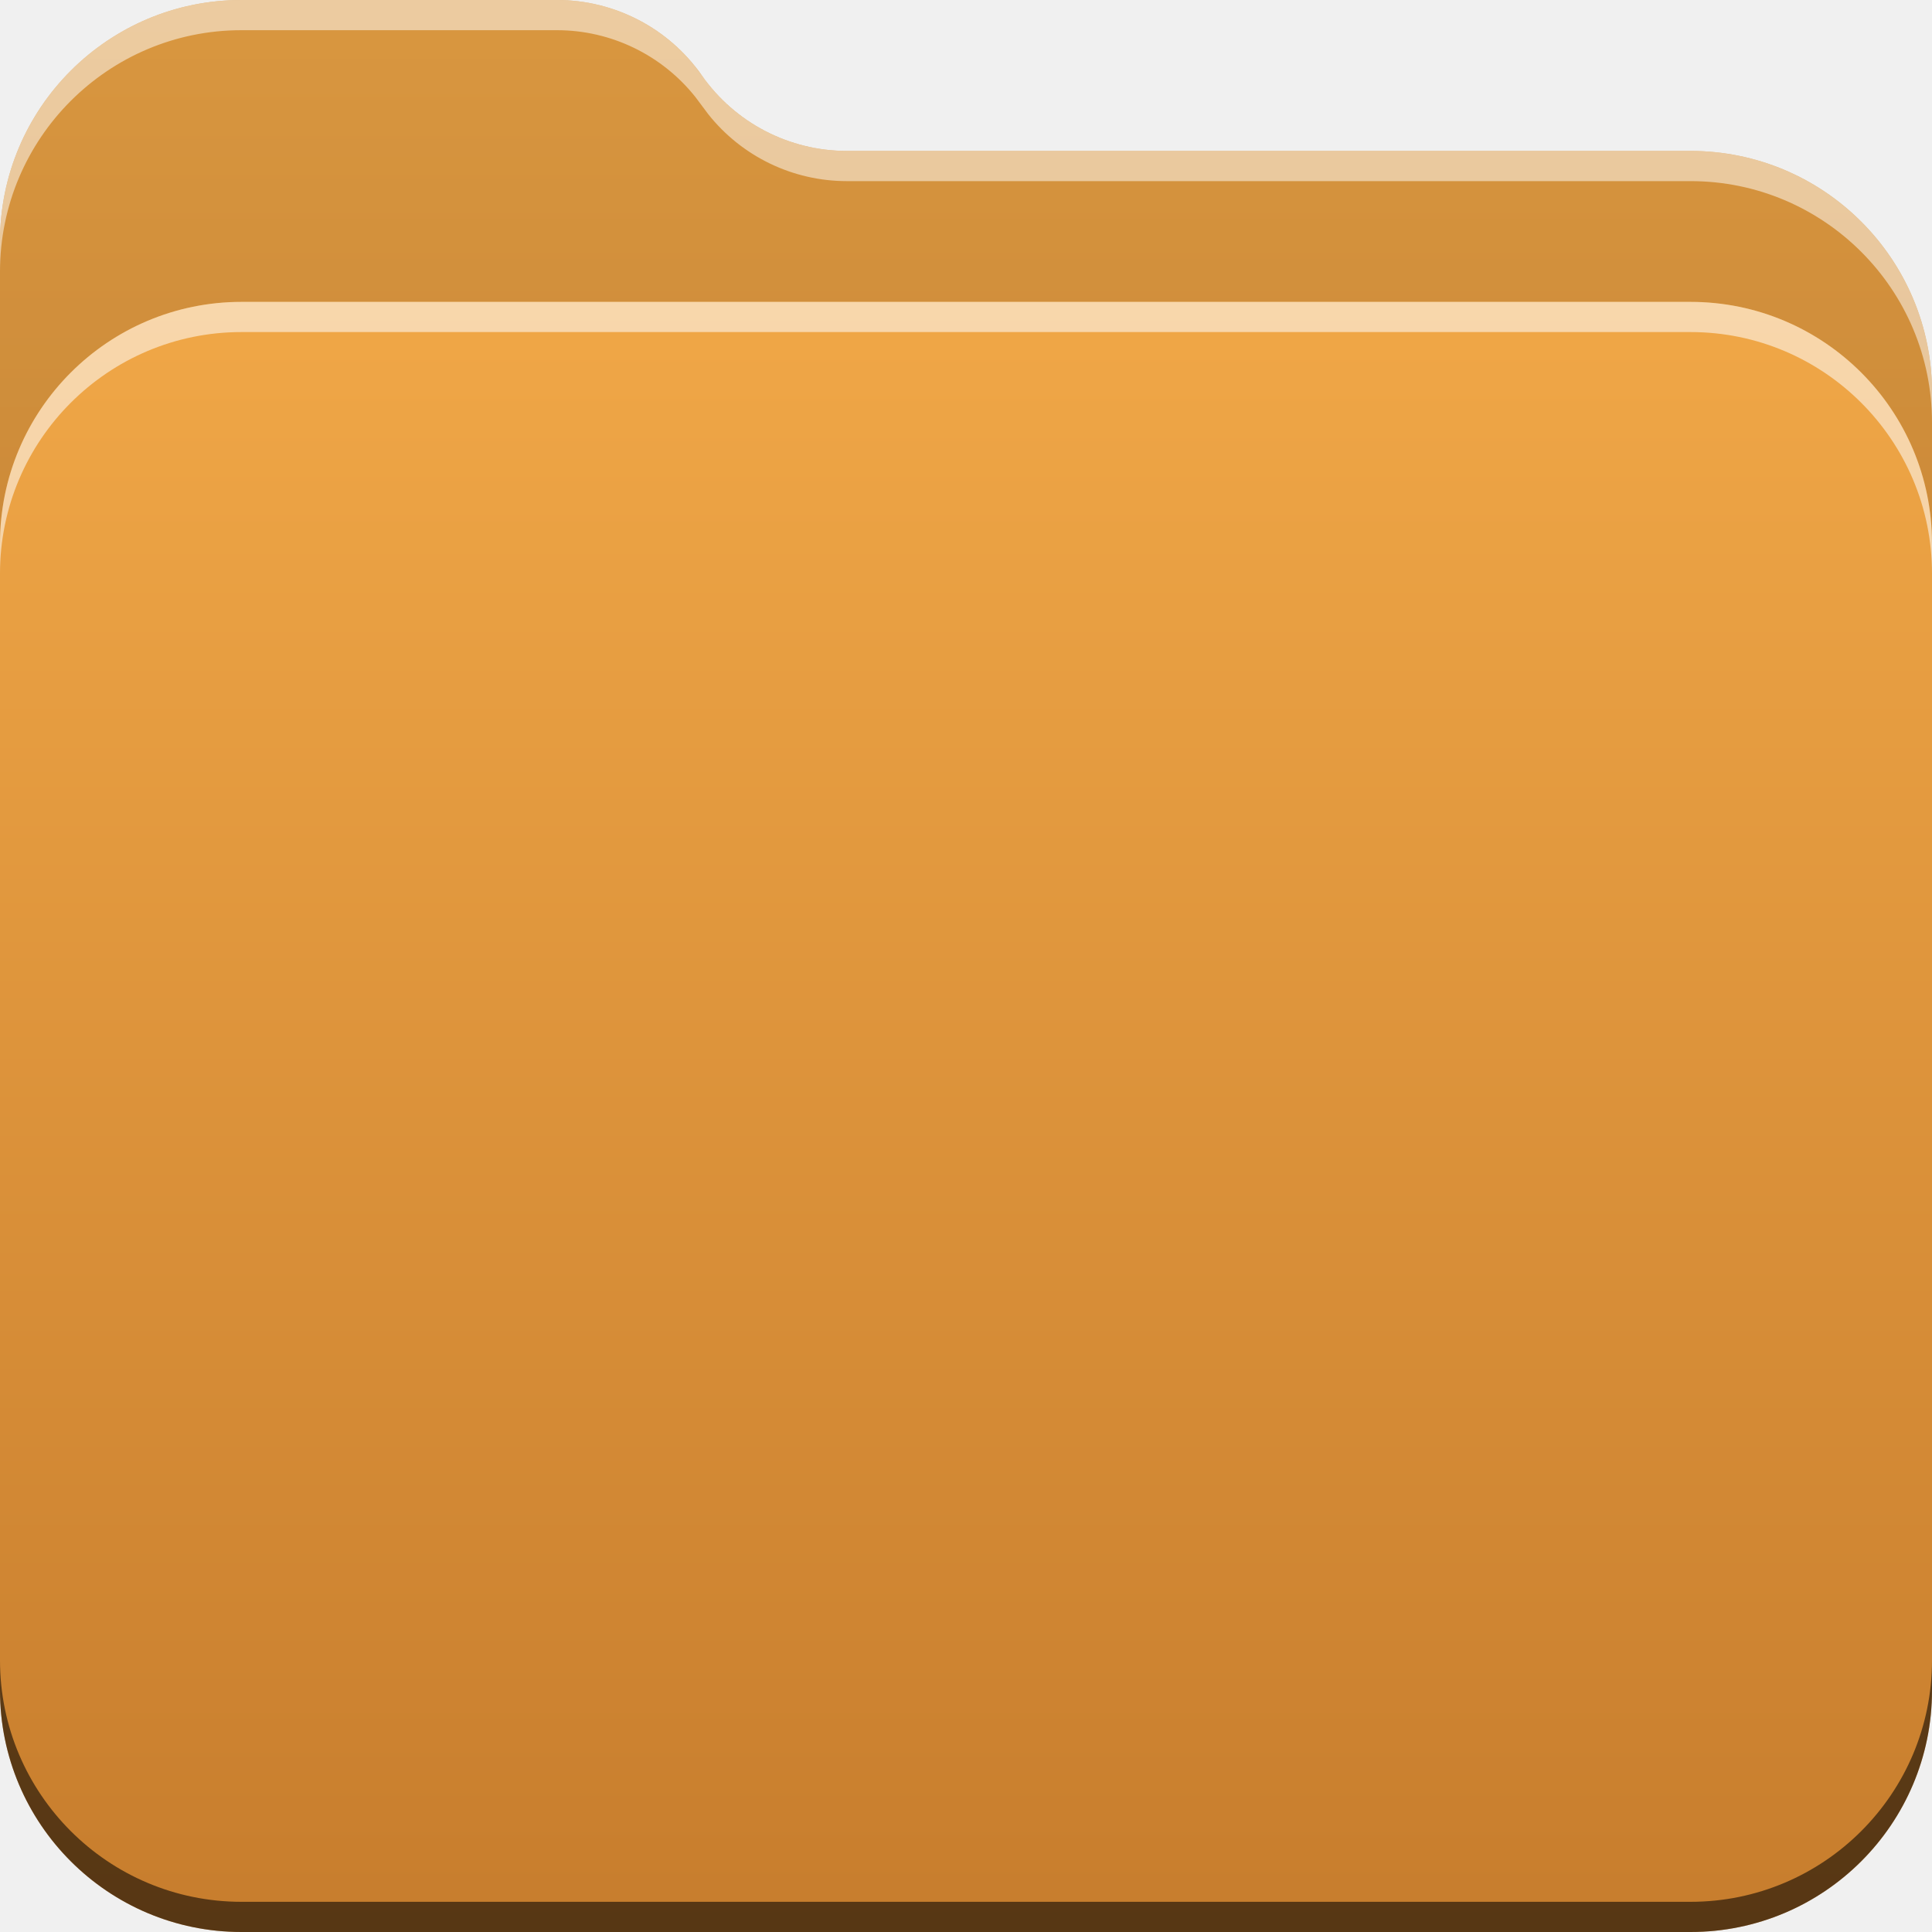
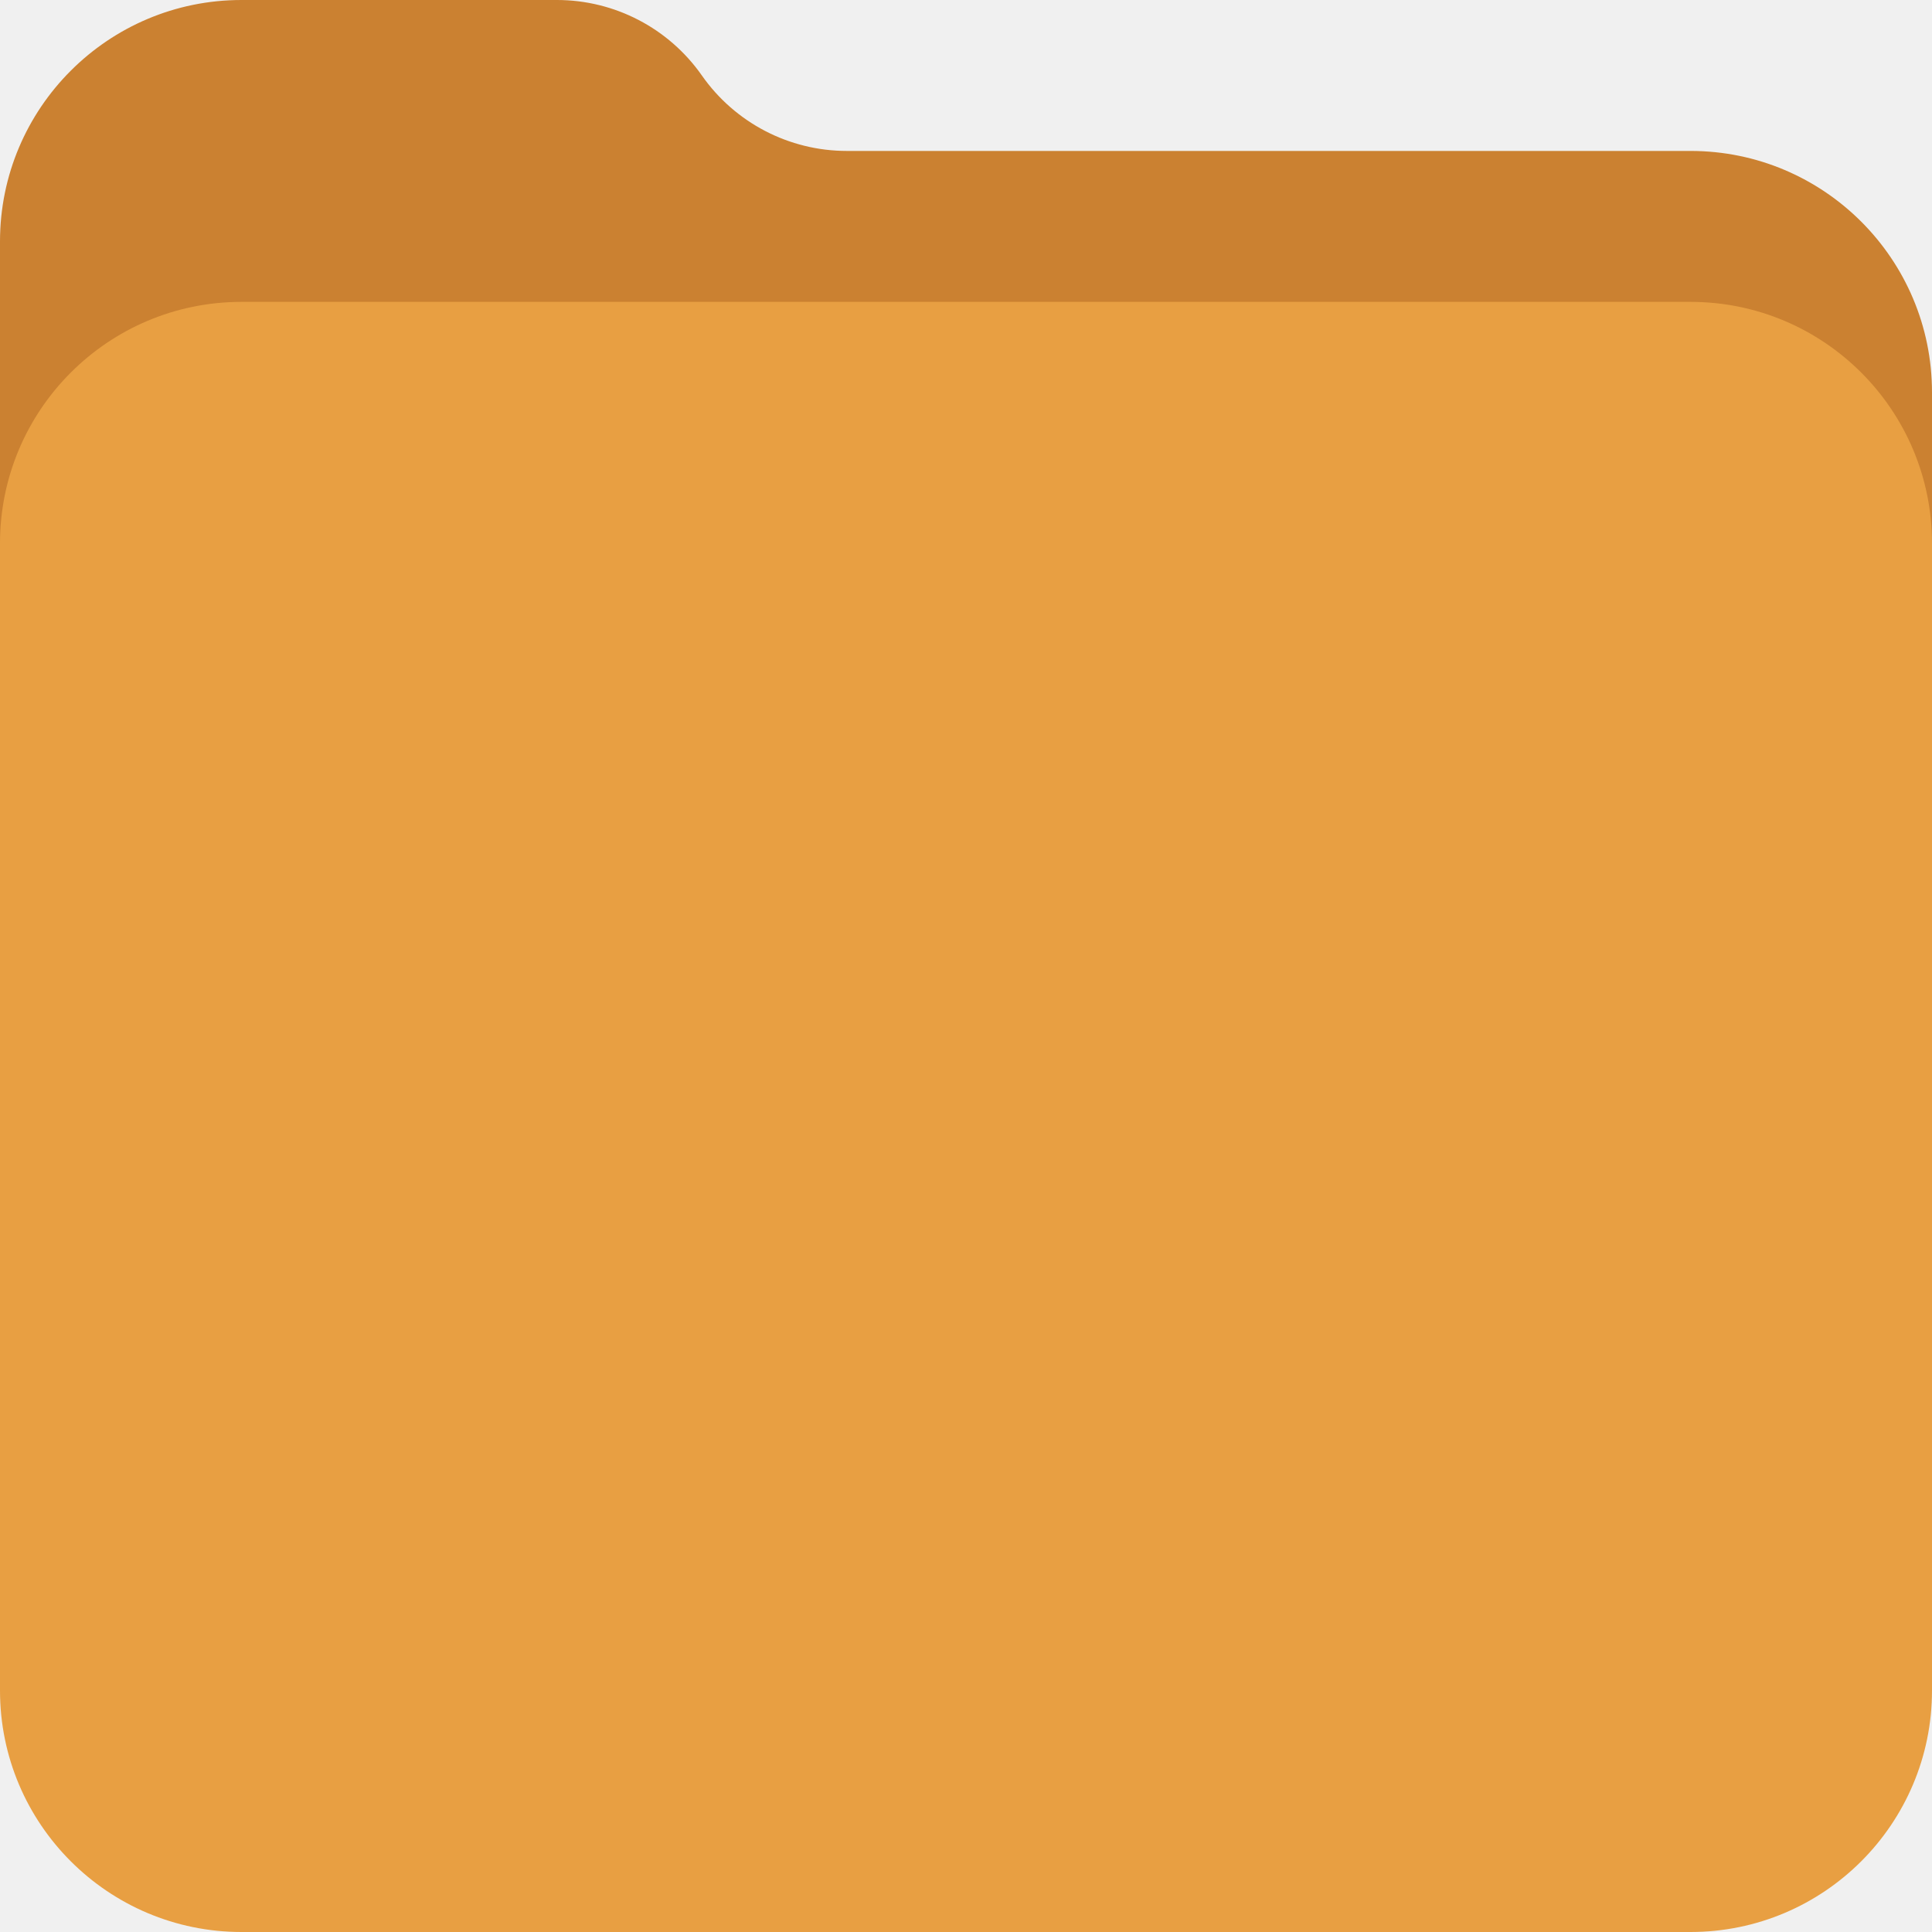
<svg xmlns="http://www.w3.org/2000/svg" width="64" height="64" viewBox="0 0 64 64" fill="none">
-   <g clip-path="url(#clip0_35_788)">
-     <path d="M0 8C0 3.582 3.582 0 8 0H18.448C20.361 0 22.153 0.933 23.25 2.5C24.347 4.067 26.139 5 28.052 5H56C60.418 5 64 8.582 64 13V46C64 50.418 60.418 54 56 54H8C3.582 54 0 50.418 0 46V8Z" fill="url(#paint0_linear_35_788)" />
-     <path opacity="0.1" d="M0 8C0 3.582 3.582 0 8 0H18.448C20.361 0 22.153 0.933 23.25 2.5C24.347 4.067 26.139 5 28.052 5H56C60.418 5 64 8.582 64 13V46C64 50.418 60.418 54 56 54H8C3.582 54 0 50.418 0 46V8Z" fill="black" />
-     <path d="M0 18C0 13.582 3.582 10 8 10H56C60.418 10 64 13.582 64 18V56C64 60.418 60.418 64 56 64H8C3.582 64 0 60.418 0 56V18Z" fill="url(#paint1_linear_35_788)" />
-     <path opacity="0.54" d="M56 10C60.418 10 64 13.582 64 18V19C64 14.582 60.418 11 56 11H8C3.582 11 0 14.582 0 19V18C0 13.582 3.582 10 8 10H56Z" fill="white" />
-     <path opacity="0.56" d="M64 56C64 60.418 60.418 64 56 64H8C3.582 64 6.44277e-08 60.418 0 56V55C6.44277e-08 59.418 3.582 63 8 63H56C60.418 63 64 59.418 64 55V56Z" fill="black" />
-     <path opacity="0.5" d="M18.448 0C20.241 0 21.928 0.82 23.036 2.214L23.464 2.786C24.572 4.18 26.259 5 28.052 5H56C60.418 5 64 8.582 64 13V14C64 9.582 60.418 6 56 6H28.052C26.259 6 24.572 5.18 23.464 3.786L23.036 3.214C21.928 1.82 20.241 1 18.448 1H8C3.582 1 0 4.582 0 9V8C0 3.582 3.582 0 8 0H18.448Z" fill="white" />
+   <g clip-path="url(#clip0_53_862)">
+     <path d="M0 8C0 3.582 3.582 0 8 0H18.448C20.361 0 22.153 0.933 23.25 2.5C24.347 4.067 26.139 5 28.052 5H56C60.418 5 64 8.582 64 13V46C64 50.418 60.418 54 56 54H8C3.582 54 0 50.418 0 46V8Z" fill="#CB8131" />
+     <path d="M0 18C0 13.582 3.582 10 8 10H56C60.418 10 64 13.582 64 18V56C64 60.418 60.418 64 56 64H8C3.582 64 0 60.418 0 56V18Z" fill="#E89F42" />
  </g>
  <defs>
-     <linearGradient id="paint0_linear_35_788" x1="32" y1="0" x2="32" y2="54" gradientUnits="userSpaceOnUse">
-       <stop stop-color="#F0A747" />
-       <stop offset="1" stop-color="#C77D2D" />
-     </linearGradient>
-     <linearGradient id="paint1_linear_35_788" x1="32" y1="10" x2="32" y2="64" gradientUnits="userSpaceOnUse">
-       <stop stop-color="#F0A747" />
-       <stop offset="1" stop-color="#C77D2D" />
-     </linearGradient>
-     <clipPath id="clip0_35_788">
+     <clipPath id="clip0_53_862">
      <rect width="64" height="64" fill="white" />
    </clipPath>
  </defs>
</svg>
